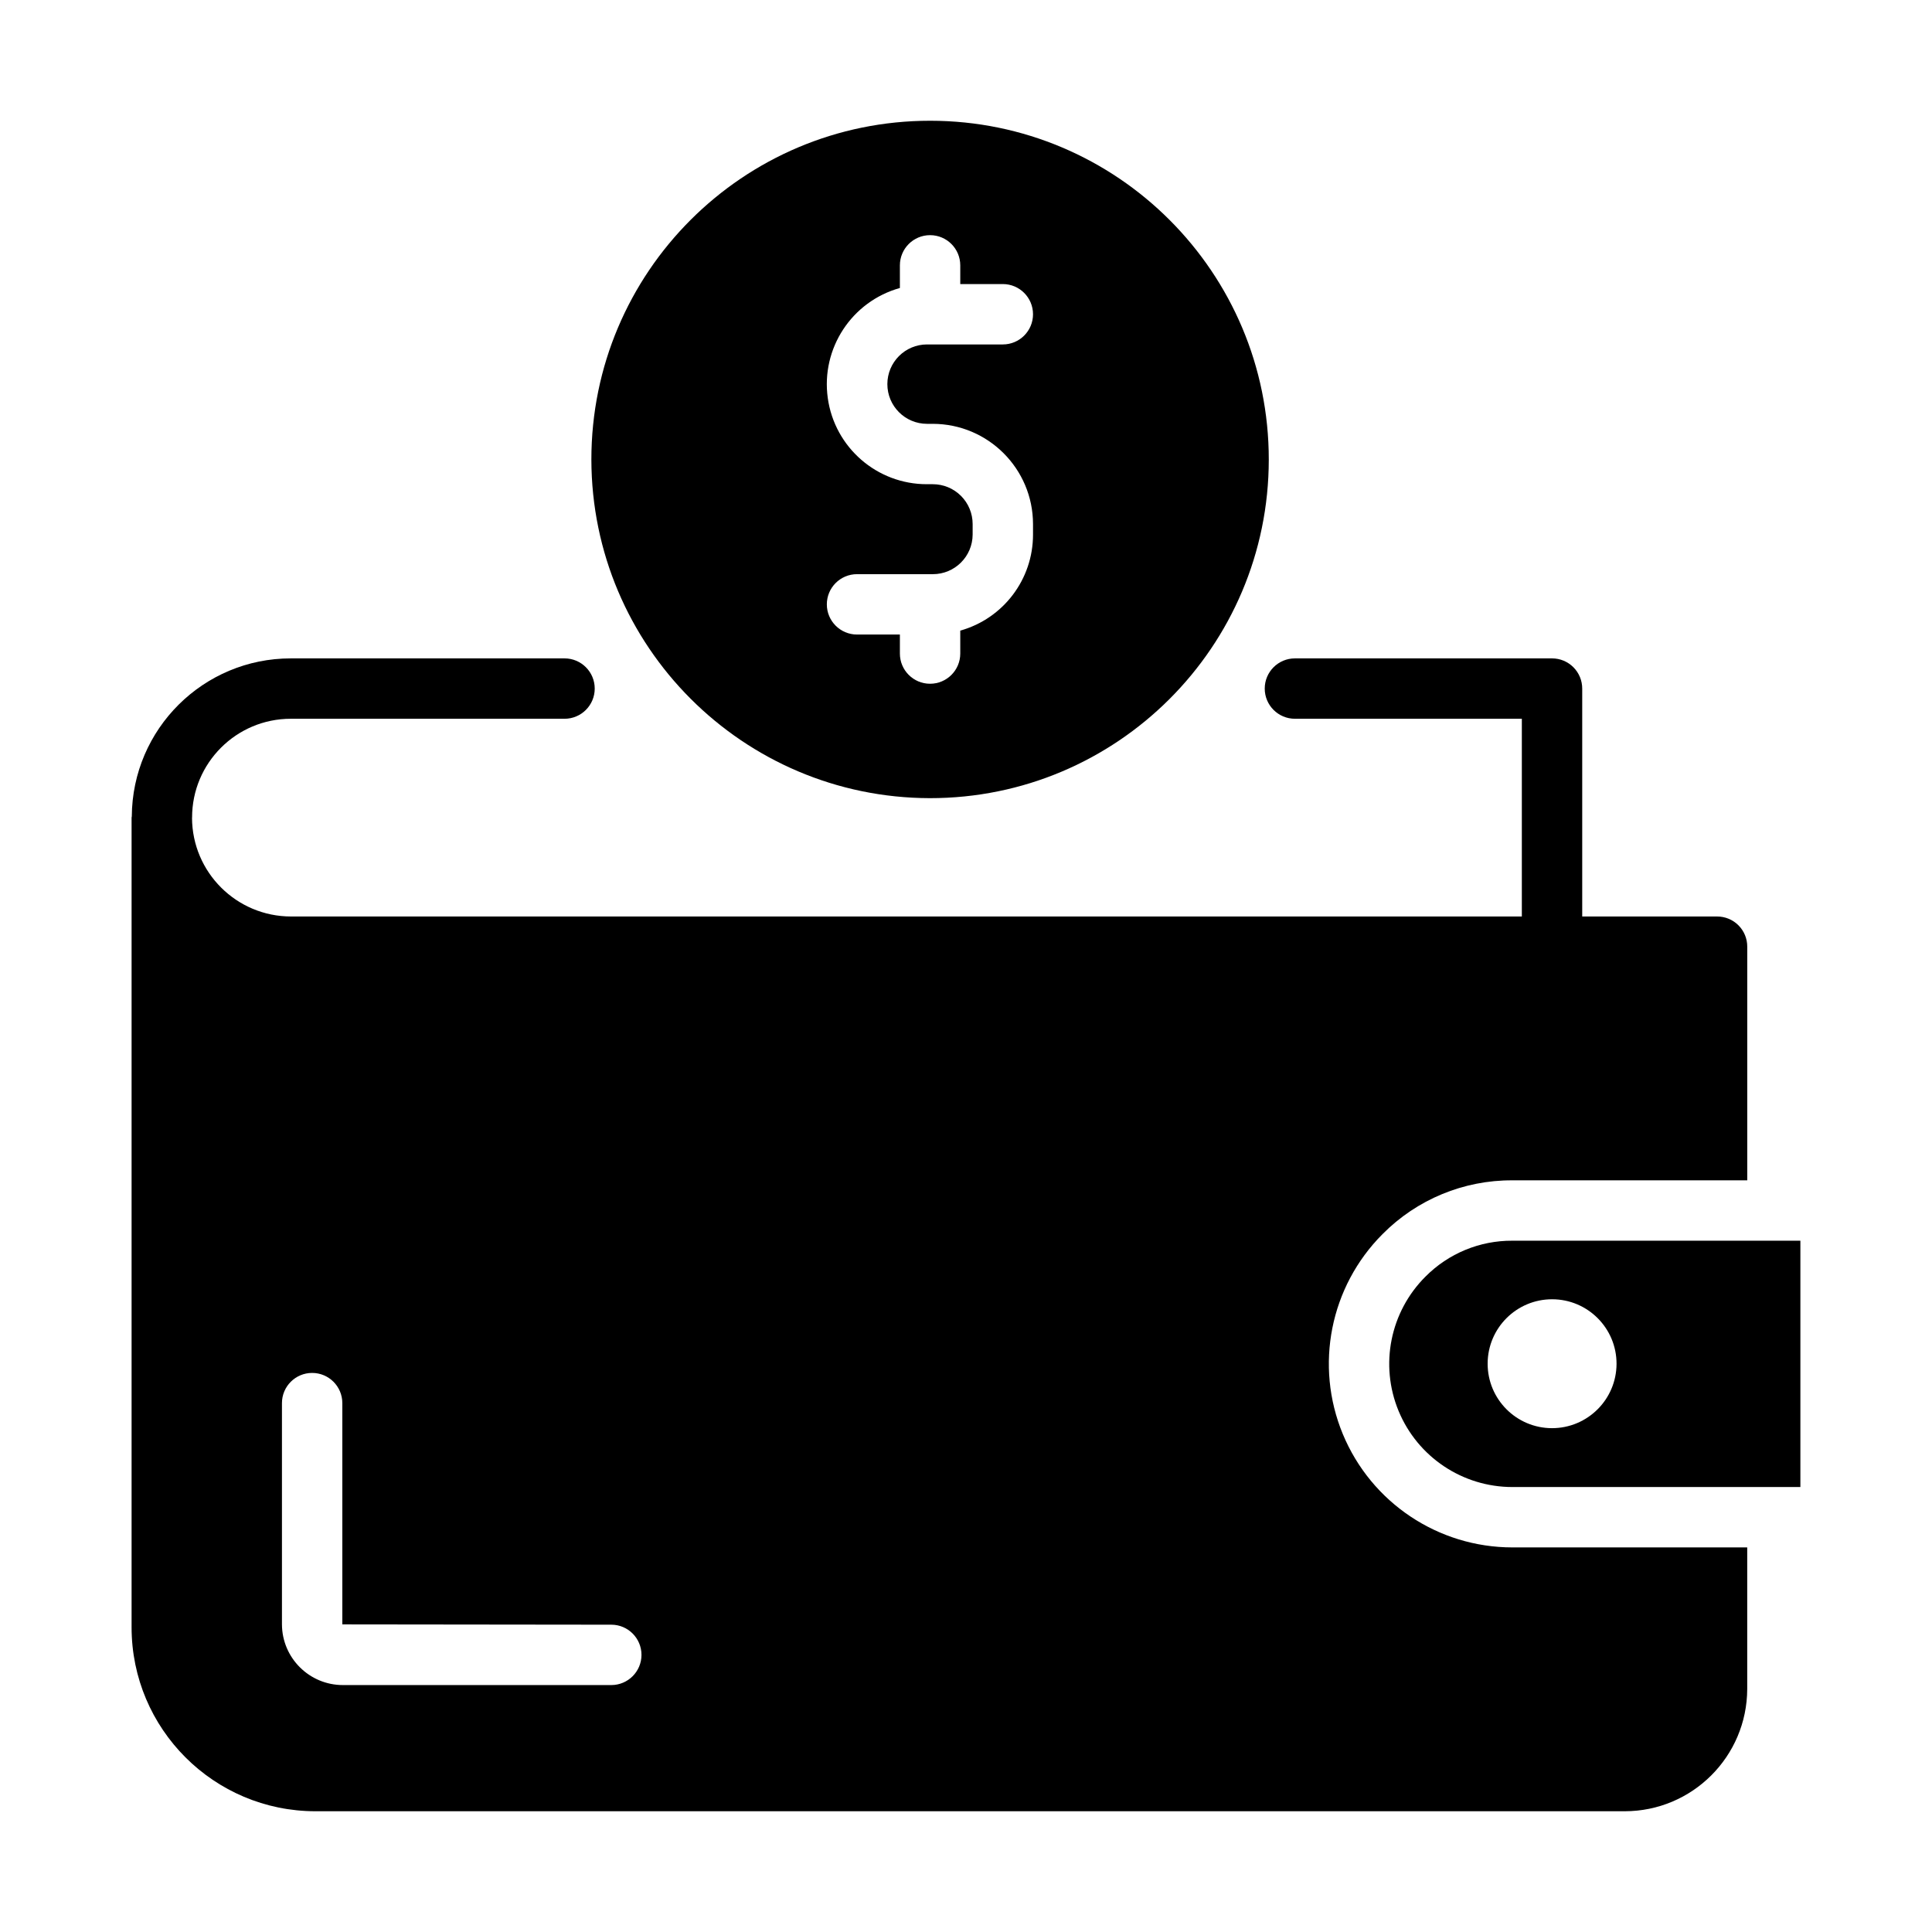
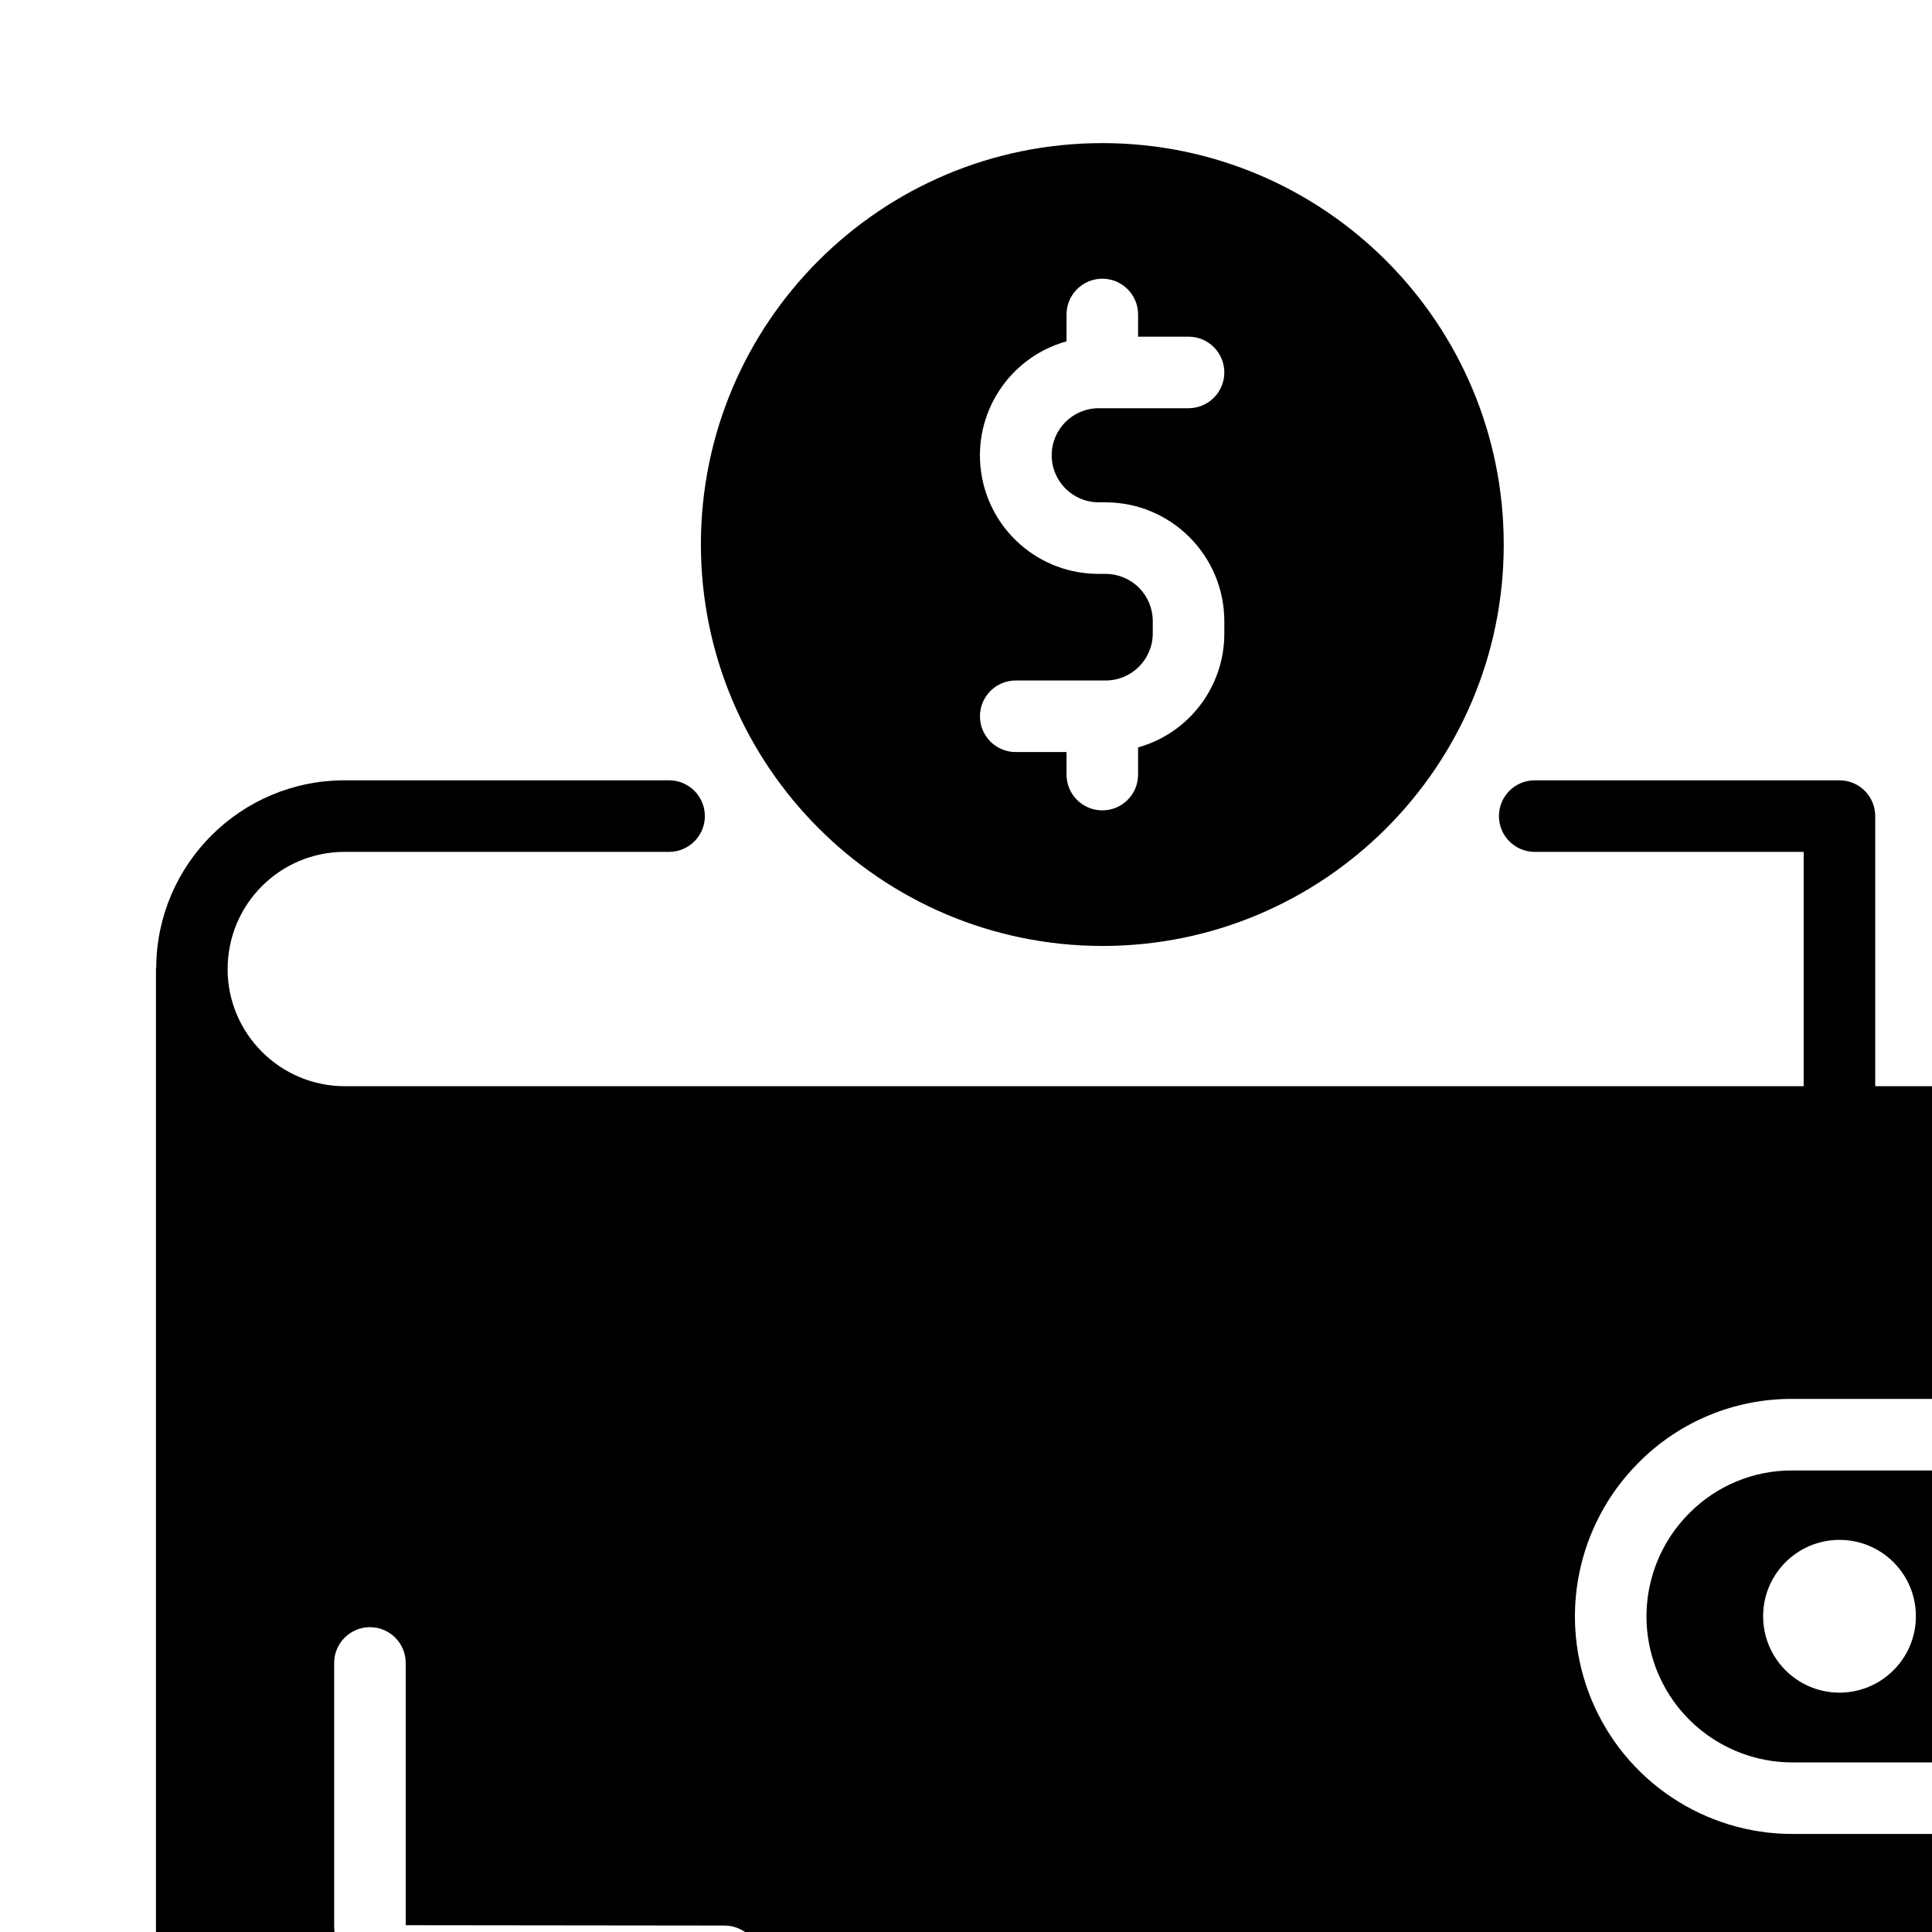
- <svg xmlns="http://www.w3.org/2000/svg" id="Glyph" viewBox="0 0 64 64">
+ <svg xmlns="http://www.w3.org/2000/svg" id="Glyph" viewBox="0 0 54 54">
  <g>
    <path d="m50.1 41.1a4.021 4.021 0 0 0 -2.88 1.19 4.08 4.08 0 0 0 2.88 6.97h9.54v-8.16zm1.31 6.21a2.135 2.135 0 1 1 2.14-2.13 2.138 2.138 0 0 1 -2.14 2.13z" />
    <path d="m30.8 26.44a11.22 11.22 0 1 0 -11.21-11.22 11.235 11.235 0 0 0 11.21 11.22zm.1-10.4h-.19a3.311 3.311 0 0 1 -.9-6.5v-.75a1 1 0 0 1 2 0v.62h1.41a1 1 0 0 1 0 2h-2.51a1.315 1.315 0 1 0 0 2.63h.19a3.325 3.325 0 0 1 3.32 3.32v.35a3.3 3.3 0 0 1 -2.41 3.18v.76a1 1 0 0 1 -2 0v-.63h-1.42a1 1 0 0 1 0-2h2.51a1.317 1.317 0 0 0 1.32-1.31v-.35a1.319 1.319 0 0 0 -1.32-1.32z" />
    <path d="m50.1 51.26a6.081 6.081 0 0 1 -4.3-10.38 6.01 6.01 0 0 1 4.3-1.78h7.78v-7.74a.997.997 0 0 0 -1-1h-4.467v-7.55a.999.999 0 0 0 -1-1h-8.517a1 1 0 0 0 0 2h7.517v6.55h-40.773a3.281 3.281 0 0 1 -3.279-3.268l.002-.01a3.271 3.271 0 0 1 3.273-3.272h9.065a1 1 0 0 0 0-2h-9.065a5.266 5.266 0 0 0 -5.27 5.237c-0.0.012-.007.021-.007.033v26.83a6.094 6.094 0 0 0 6.09 6.09h43.37a4.061 4.061 0 0 0 4.06-4.05v-4.69zm-40.76 2.55v-7.33a1 1 0 0 1 2 0v7.33l8.91.01a1 1 0 0 1 0 2h-8.89a2.019 2.019 0 0 1 -2.02-2.01z" />
  </g>
</svg>
